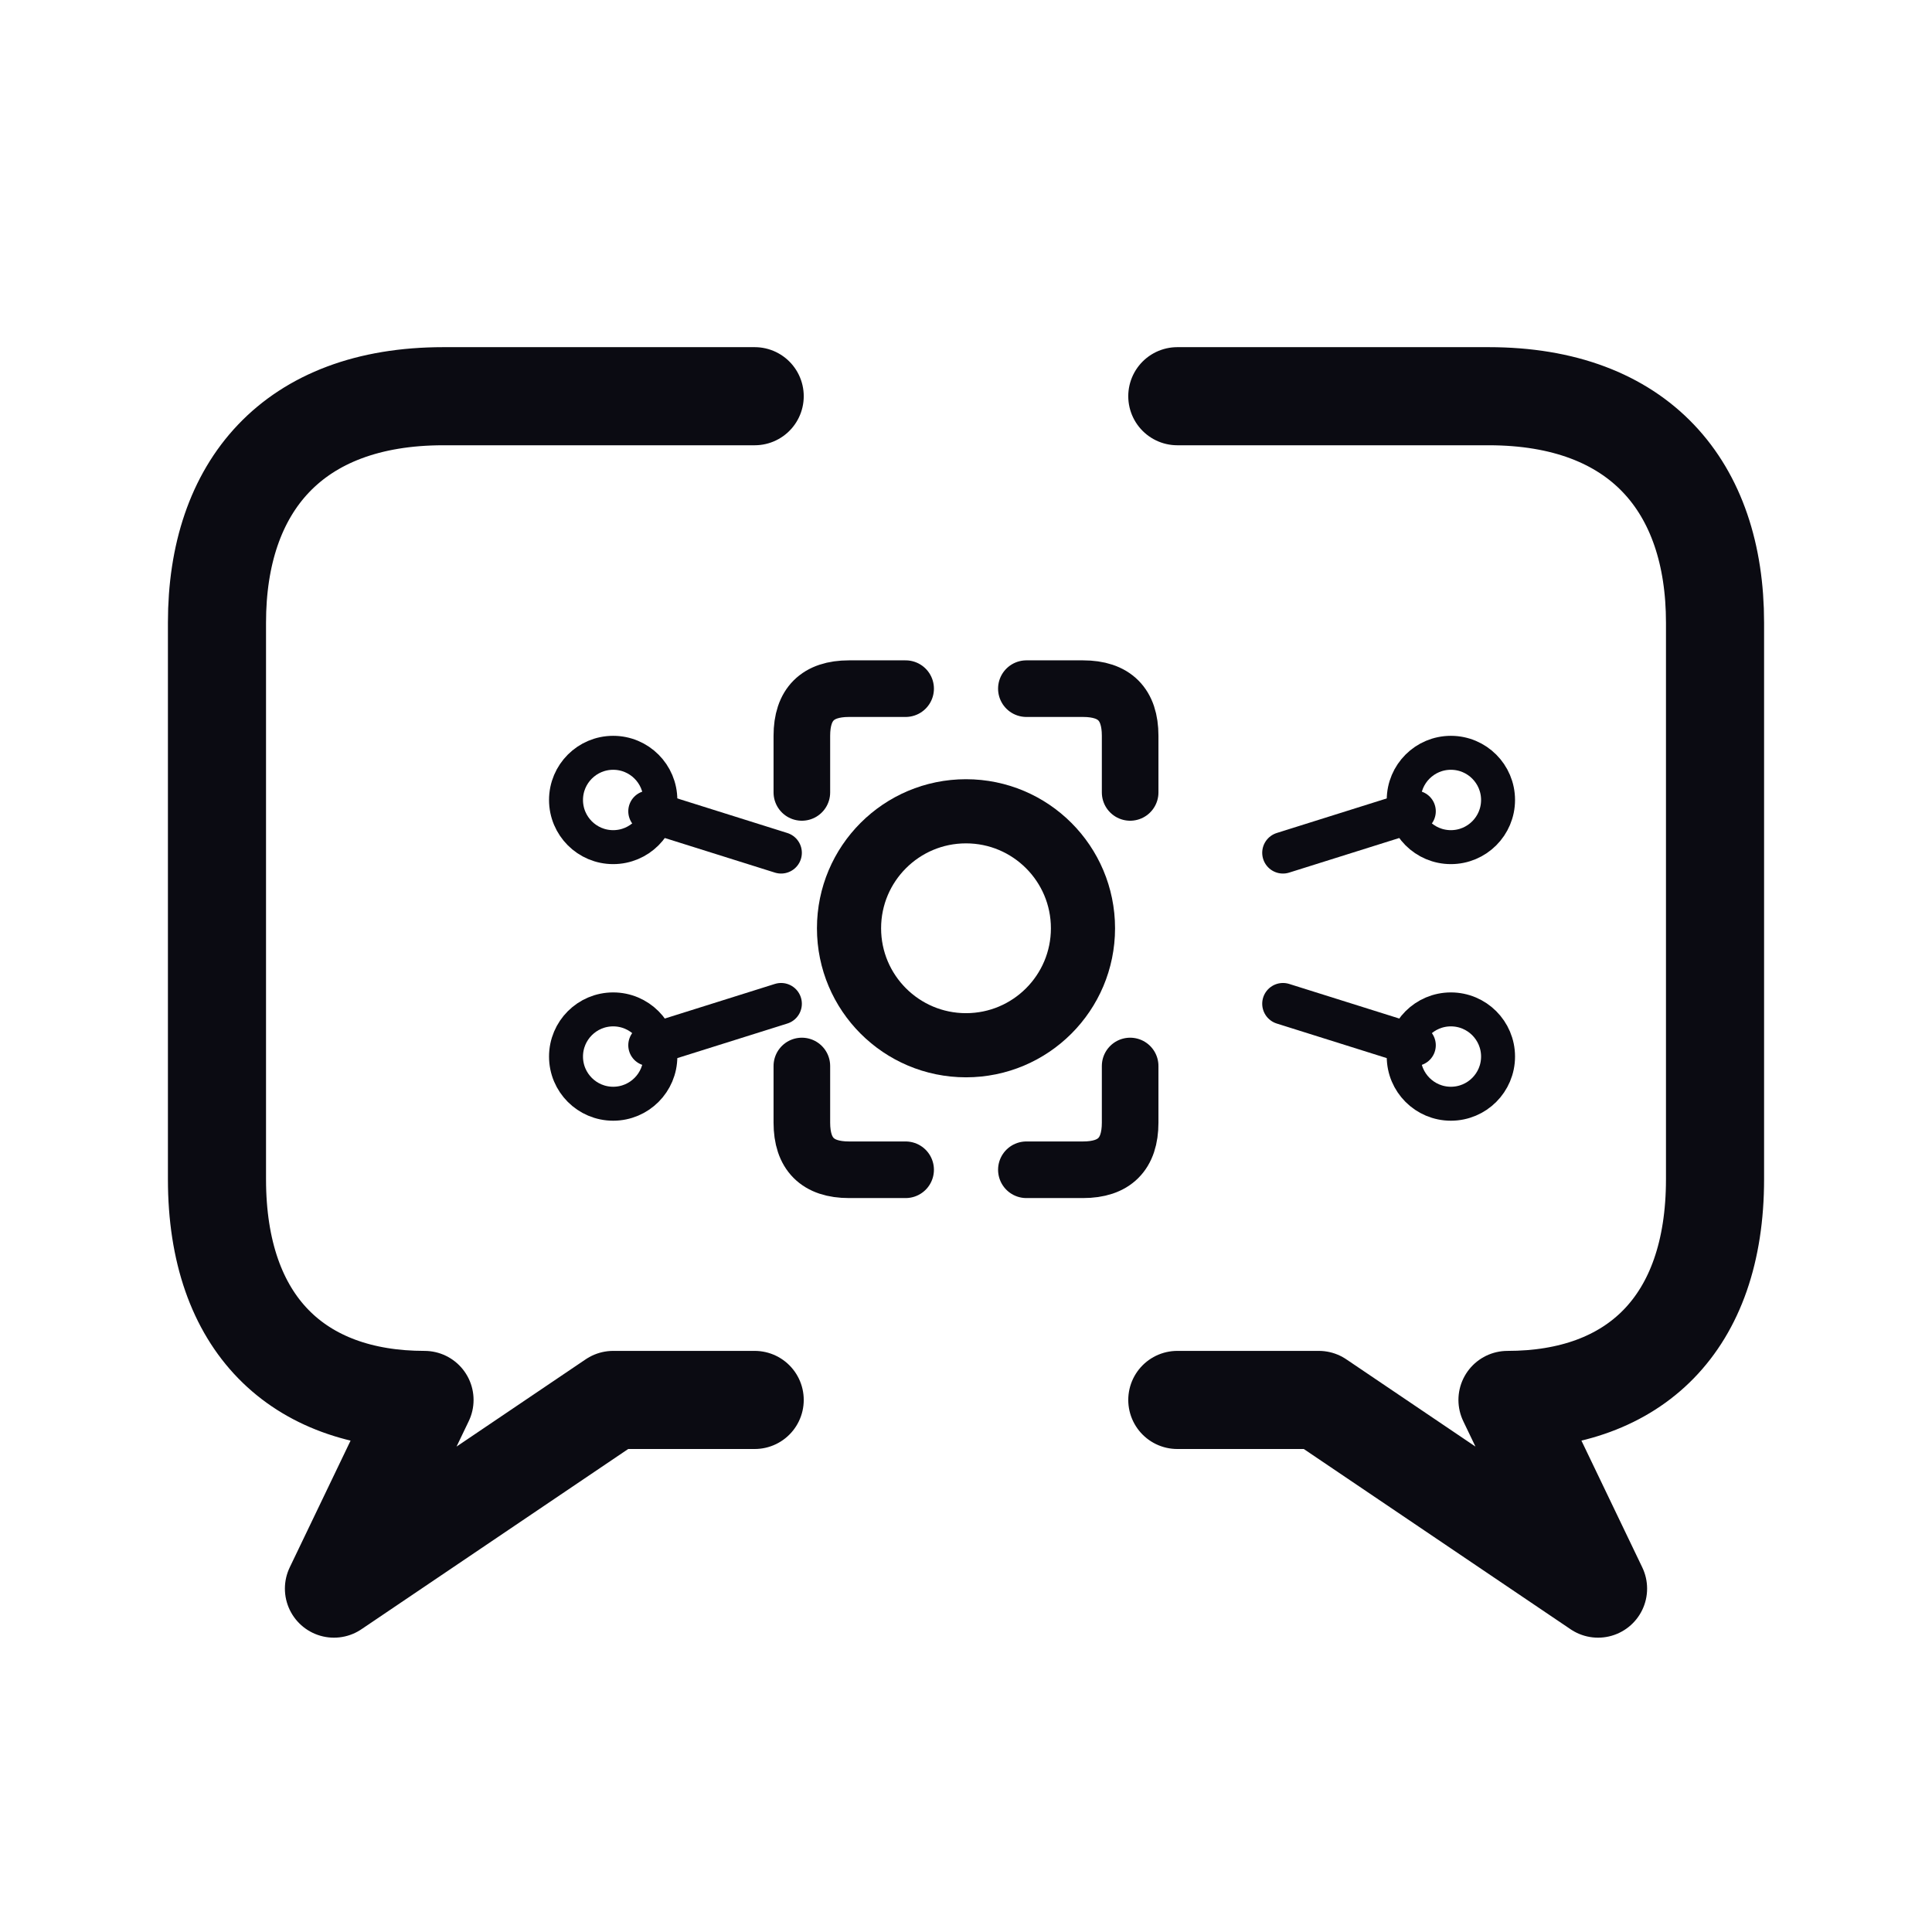
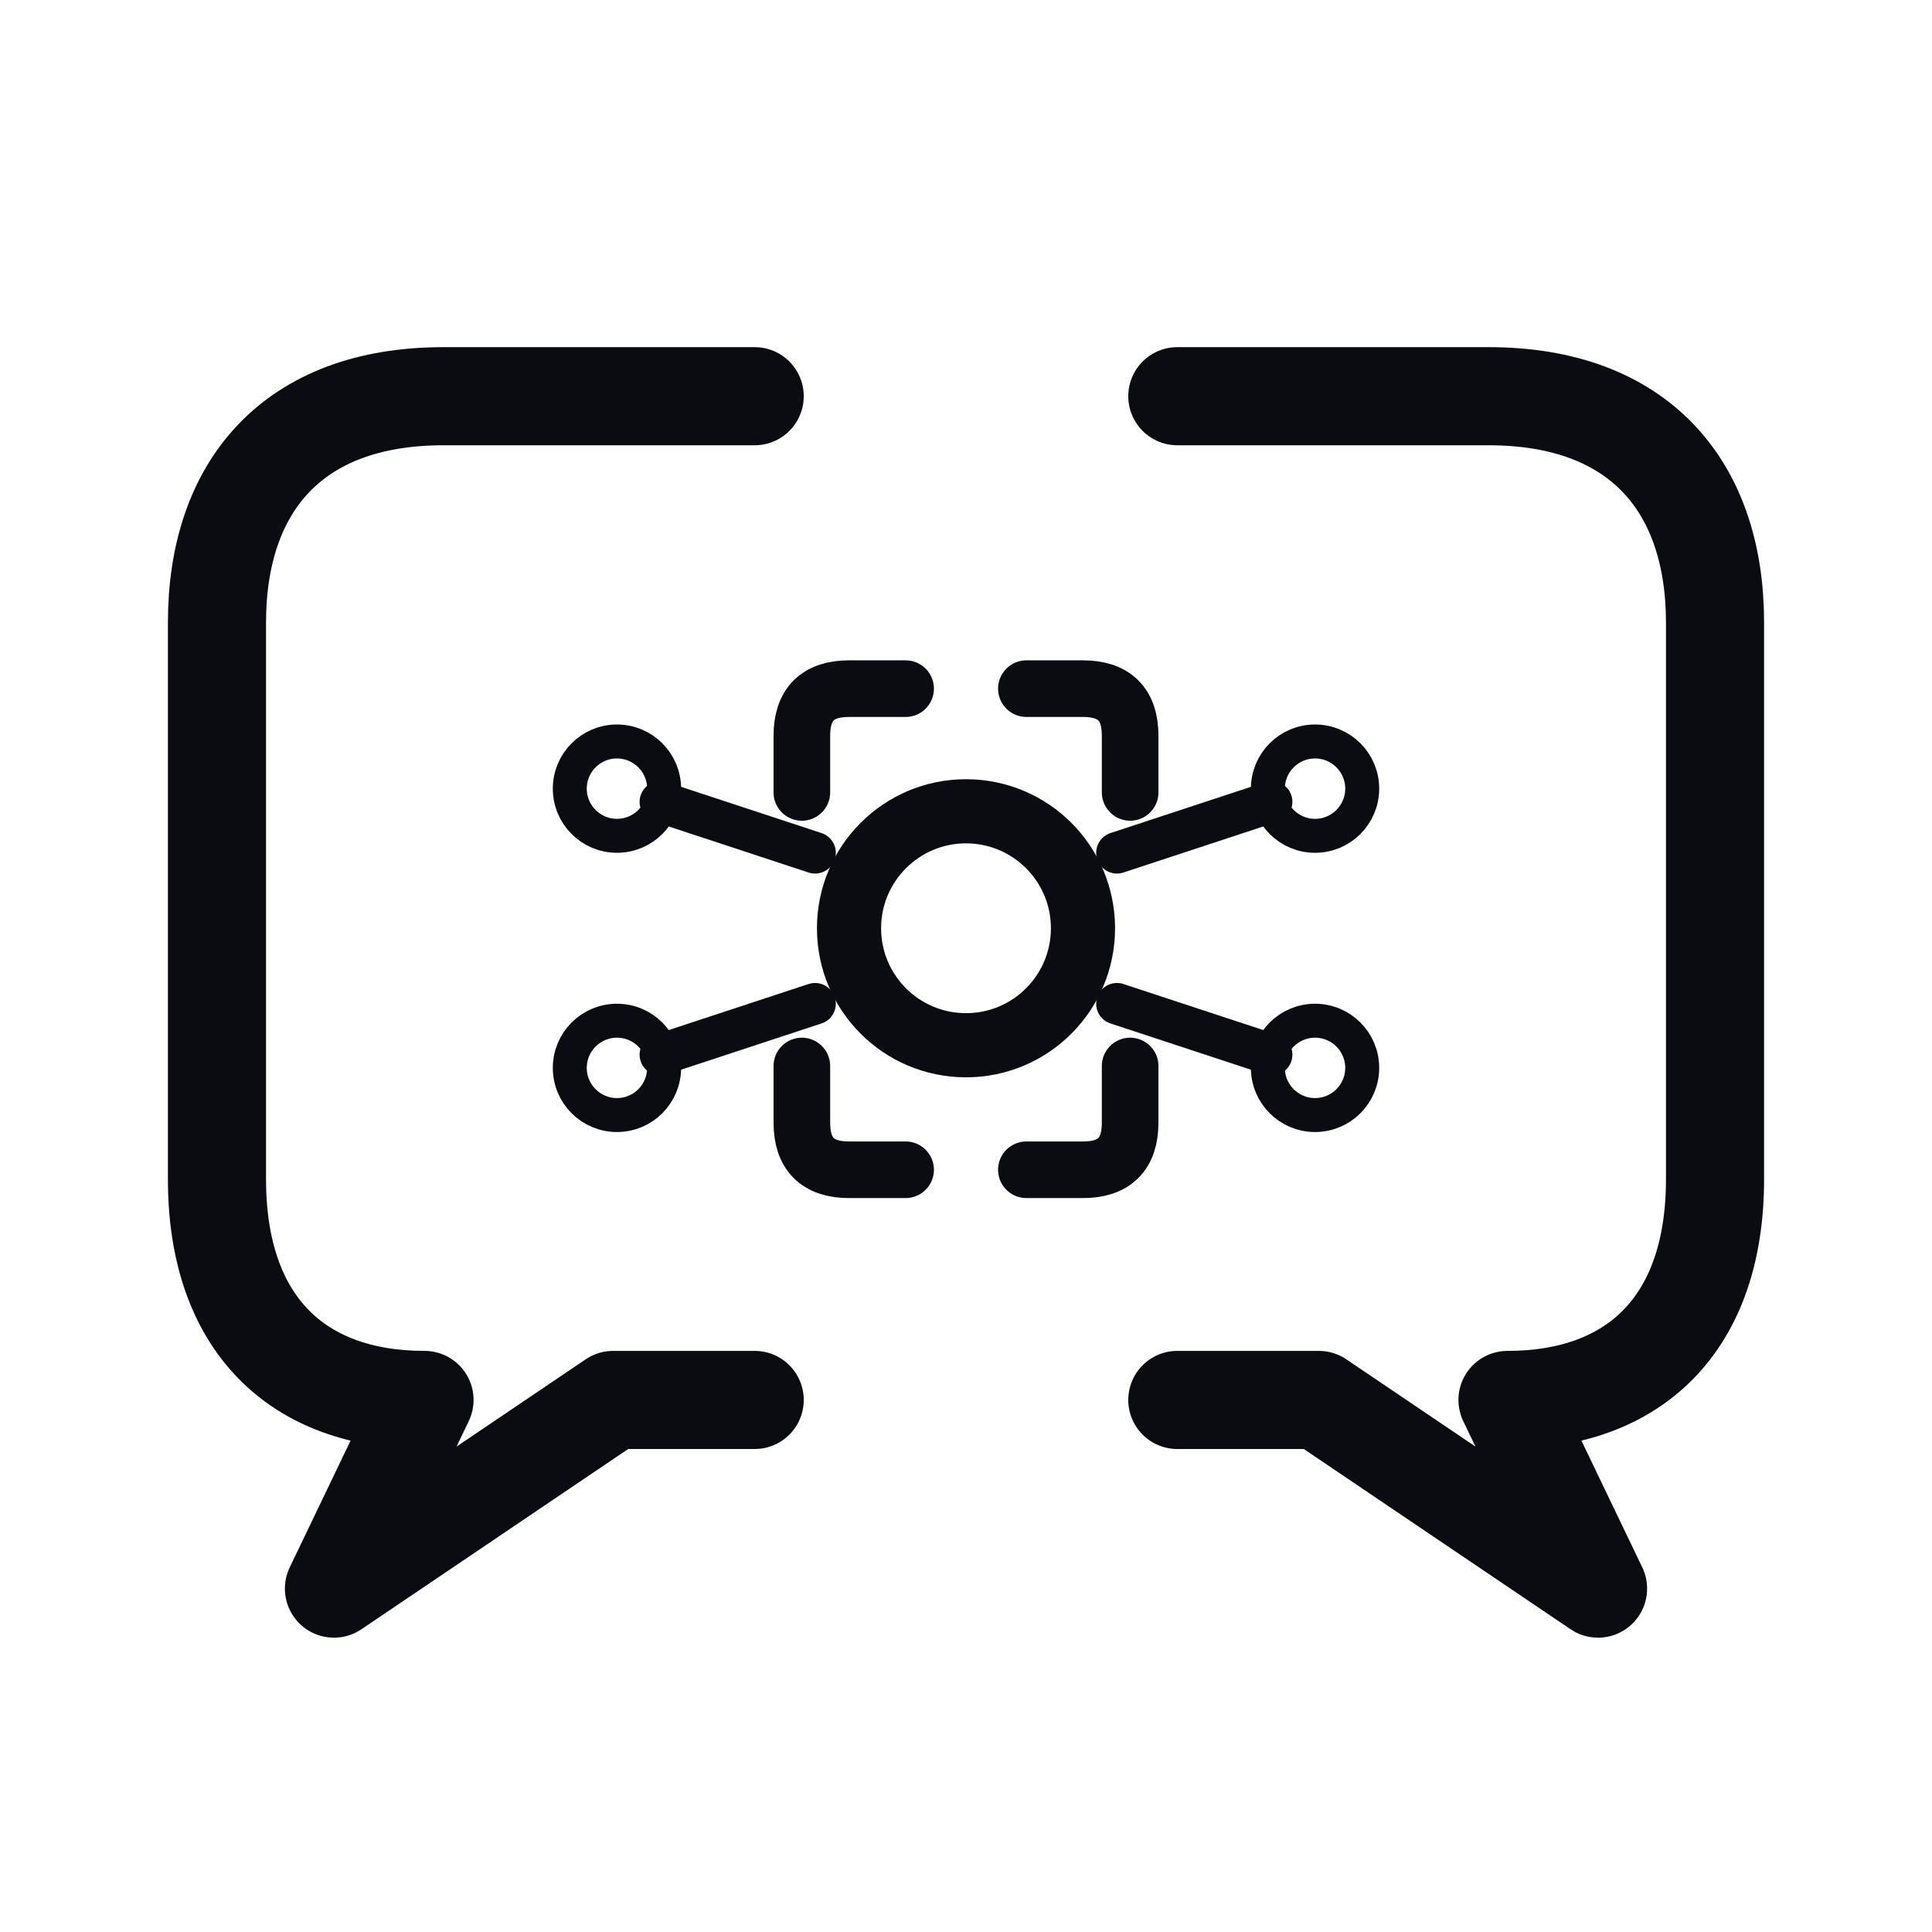
<svg xmlns="http://www.w3.org/2000/svg" viewBox="0 0 1024 1024" role="img" aria-label="Context Commander logo">
  <path d="M 400 210 H 235              C 155 210 115 258 115 330              V 625              C 115 702 158 742 225 742              L 177 842              L 325 742              H 400" fill="none" stroke="#0B0B12" stroke-width="52" stroke-linecap="round" stroke-linejoin="round" />
  <path d="M 624 210 H 789              C 869 210 909 258 909 330              V 625              C 909 702 866 742 799 742              L 847 842              L 699 742              H 624" fill="none" stroke="#0B0B12" stroke-width="52" stroke-linecap="round" stroke-linejoin="round" />
  <circle cx="512" cy="492" r="62" fill="none" stroke="#0B0B12" stroke-width="34" />
  <path d="M 425 420 V 390 Q 425 365 450 365 H 480" fill="none" stroke="#0B0B12" stroke-width="30" stroke-linecap="round" />
  <path d="M 599 420 V 390 Q 599 365 574 365 H 544" fill="none" stroke="#0B0B12" stroke-width="30" stroke-linecap="round" />
  <path d="M 425 565 V 595 Q 425 620 450 620 H 480" fill="none" stroke="#0B0B12" stroke-width="30" stroke-linecap="round" />
  <path d="M 599 565 V 595 Q 599 620 574 620 H 544" fill="none" stroke="#0B0B12" stroke-width="30" stroke-linecap="round" />
-   <line x1="344" y1="430" x2="414" y2="452" stroke="#0B0B12" stroke-width="22" stroke-linecap="round" />
-   <circle cx="325" cy="424" r="25" fill="none" stroke="#0B0B12" stroke-width="18" />
-   <line x1="344" y1="554" x2="414" y2="532" stroke="#0B0B12" stroke-width="22" stroke-linecap="round" />
-   <circle cx="325" cy="560" r="25" fill="none" stroke="#0B0B12" stroke-width="18" />
-   <line x1="680" y1="452" x2="750" y2="430" stroke="#0B0B12" stroke-width="22" stroke-linecap="round" />
-   <circle cx="769" cy="424" r="25" fill="none" stroke="#0B0B12" stroke-width="18" />
-   <line x1="680" y1="532" x2="750" y2="554" stroke="#0B0B12" stroke-width="22" stroke-linecap="round" />
-   <circle cx="769" cy="560" r="25" fill="none" stroke="#0B0B12" stroke-width="18" />
+   <line x1="350" y1="425" x2="432" y2="452" stroke="#0B0B12" stroke-width="22" stroke-linecap="round" />
+   <circle cx="327" cy="418" r="25" fill="none" stroke="#0B0B12" stroke-width="18" />
+   <line x1="350" y1="559" x2="432" y2="532" stroke="#0B0B12" stroke-width="22" stroke-linecap="round" />
+   <circle cx="327" cy="566" r="25" fill="none" stroke="#0B0B12" stroke-width="18" />
+   <line x1="592" y1="452" x2="674" y2="425" stroke="#0B0B12" stroke-width="22" stroke-linecap="round" />
+   <circle cx="697" cy="418" r="25" fill="none" stroke="#0B0B12" stroke-width="18" />
+   <line x1="592" y1="532" x2="674" y2="559" stroke="#0B0B12" stroke-width="22" stroke-linecap="round" />
+   <circle cx="697" cy="566" r="25" fill="none" stroke="#0B0B12" stroke-width="18" />
</svg>
